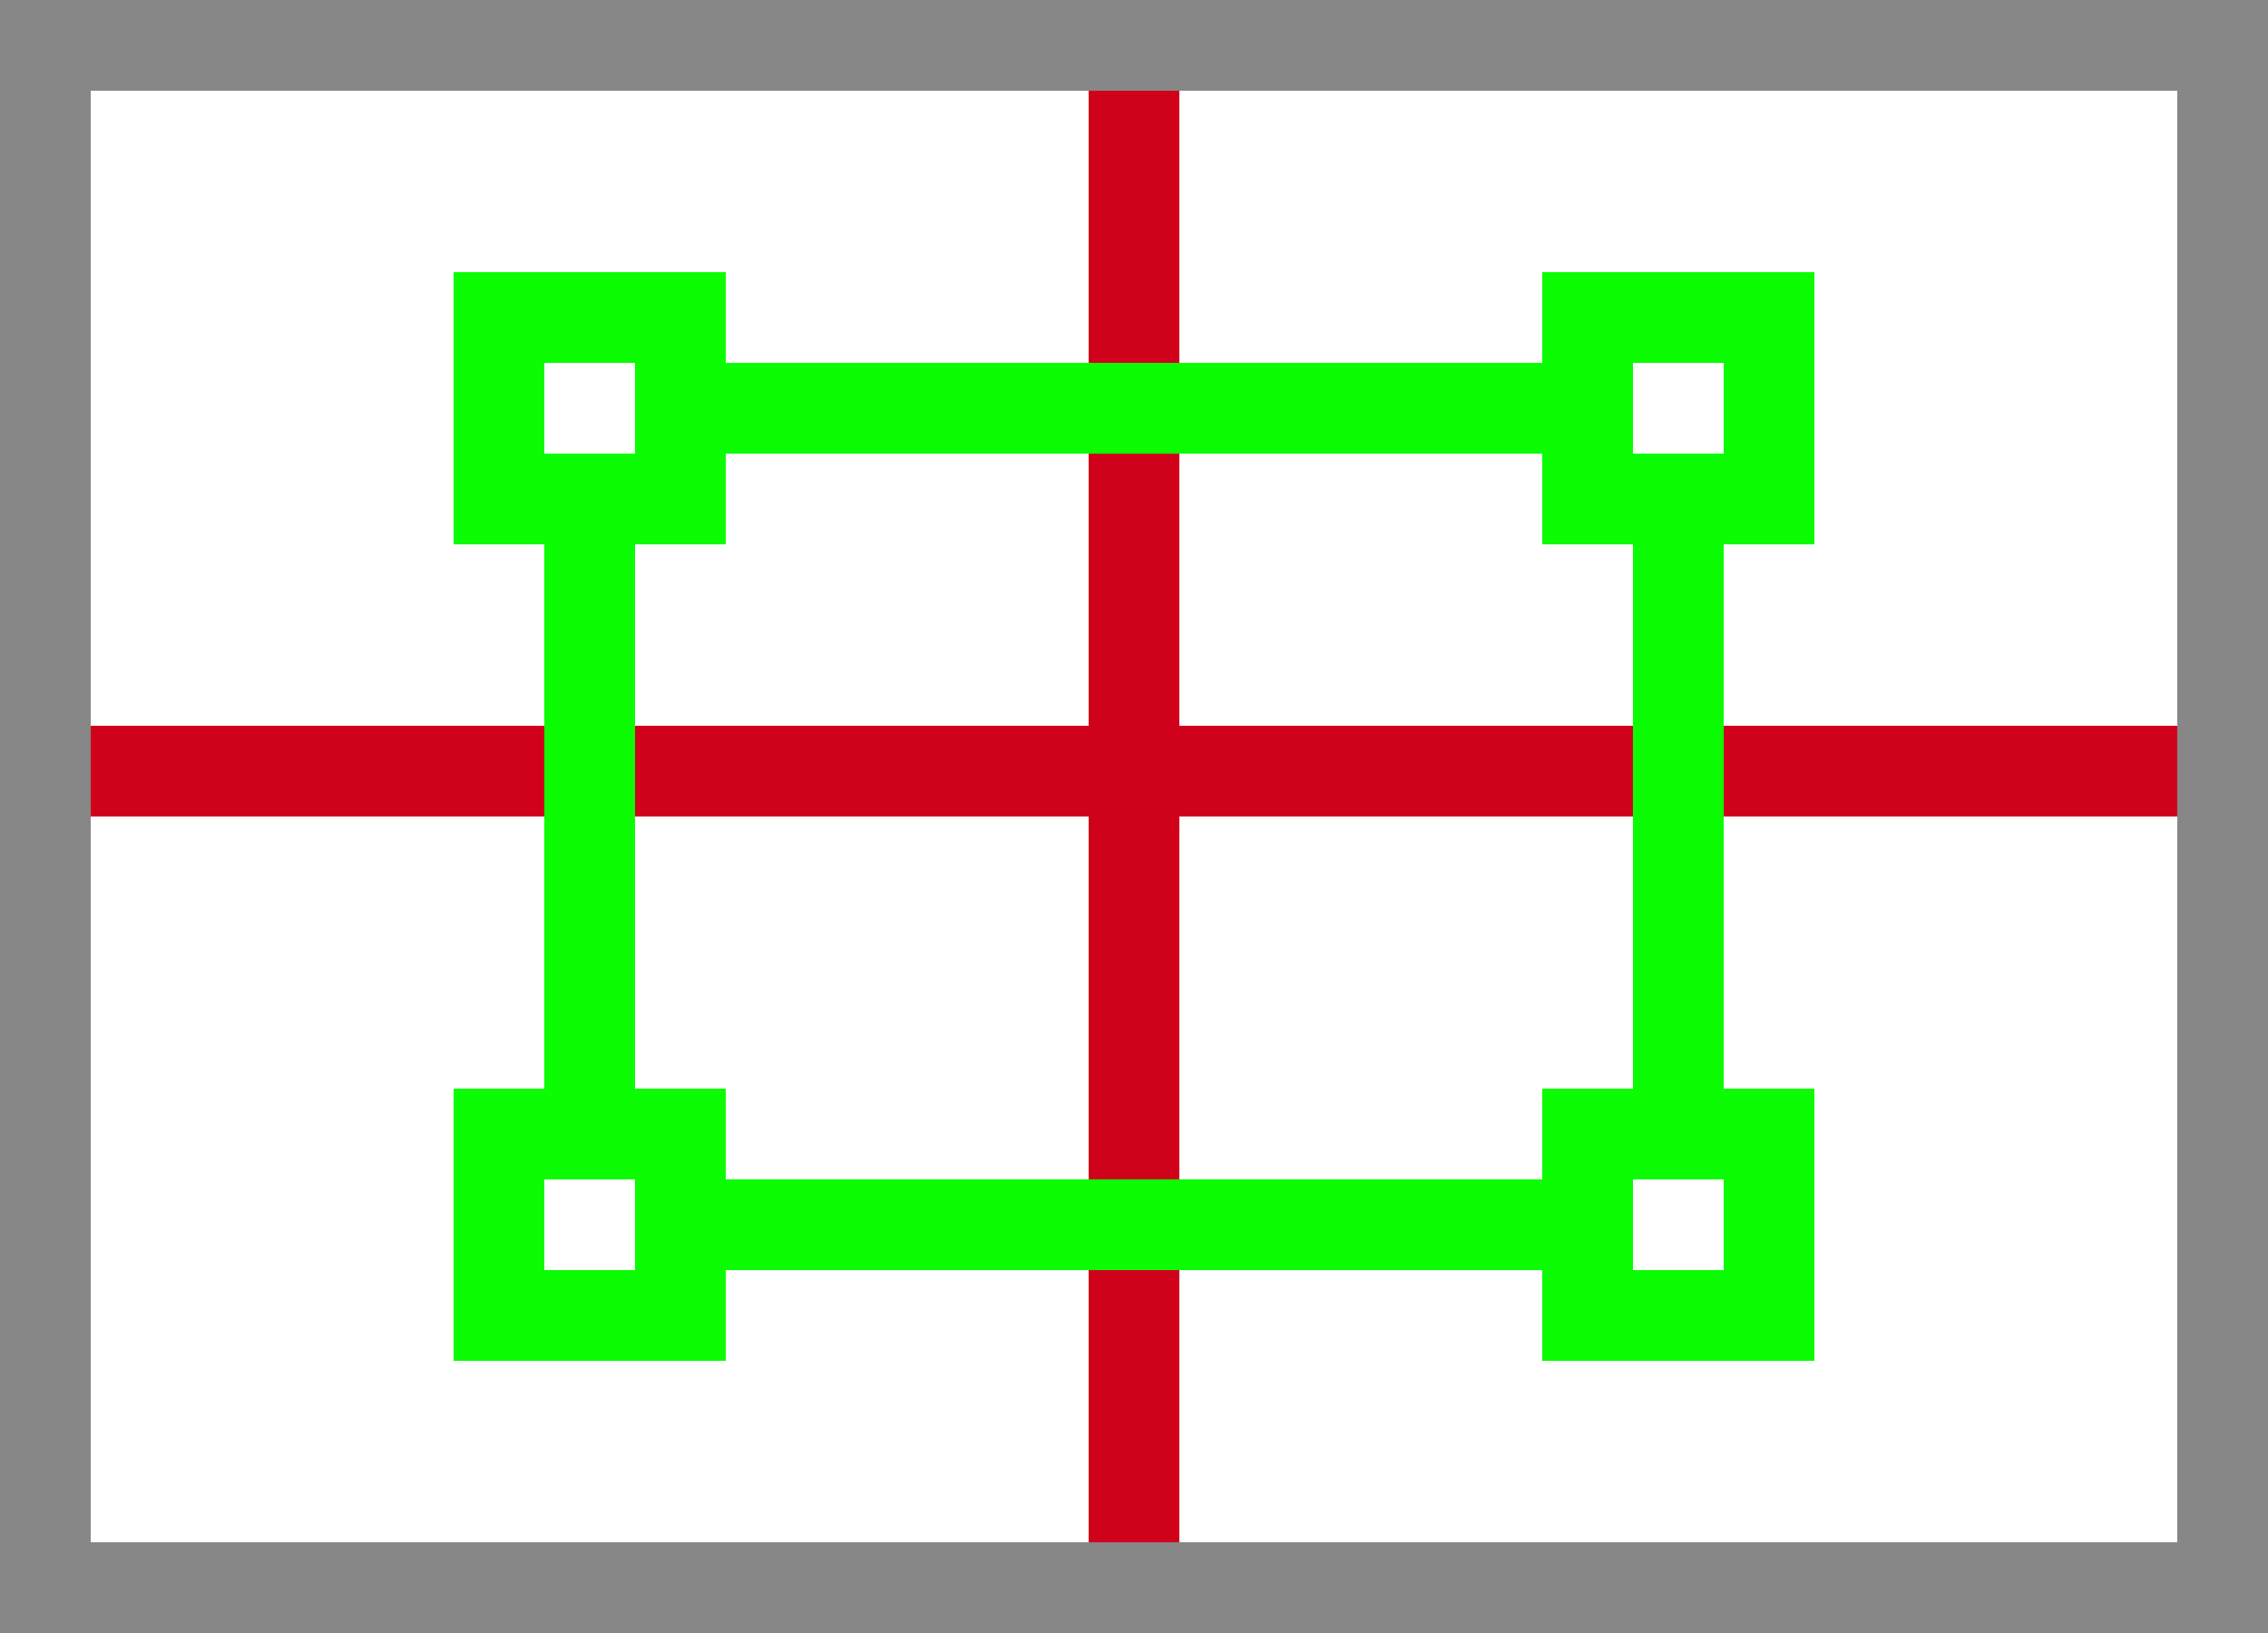
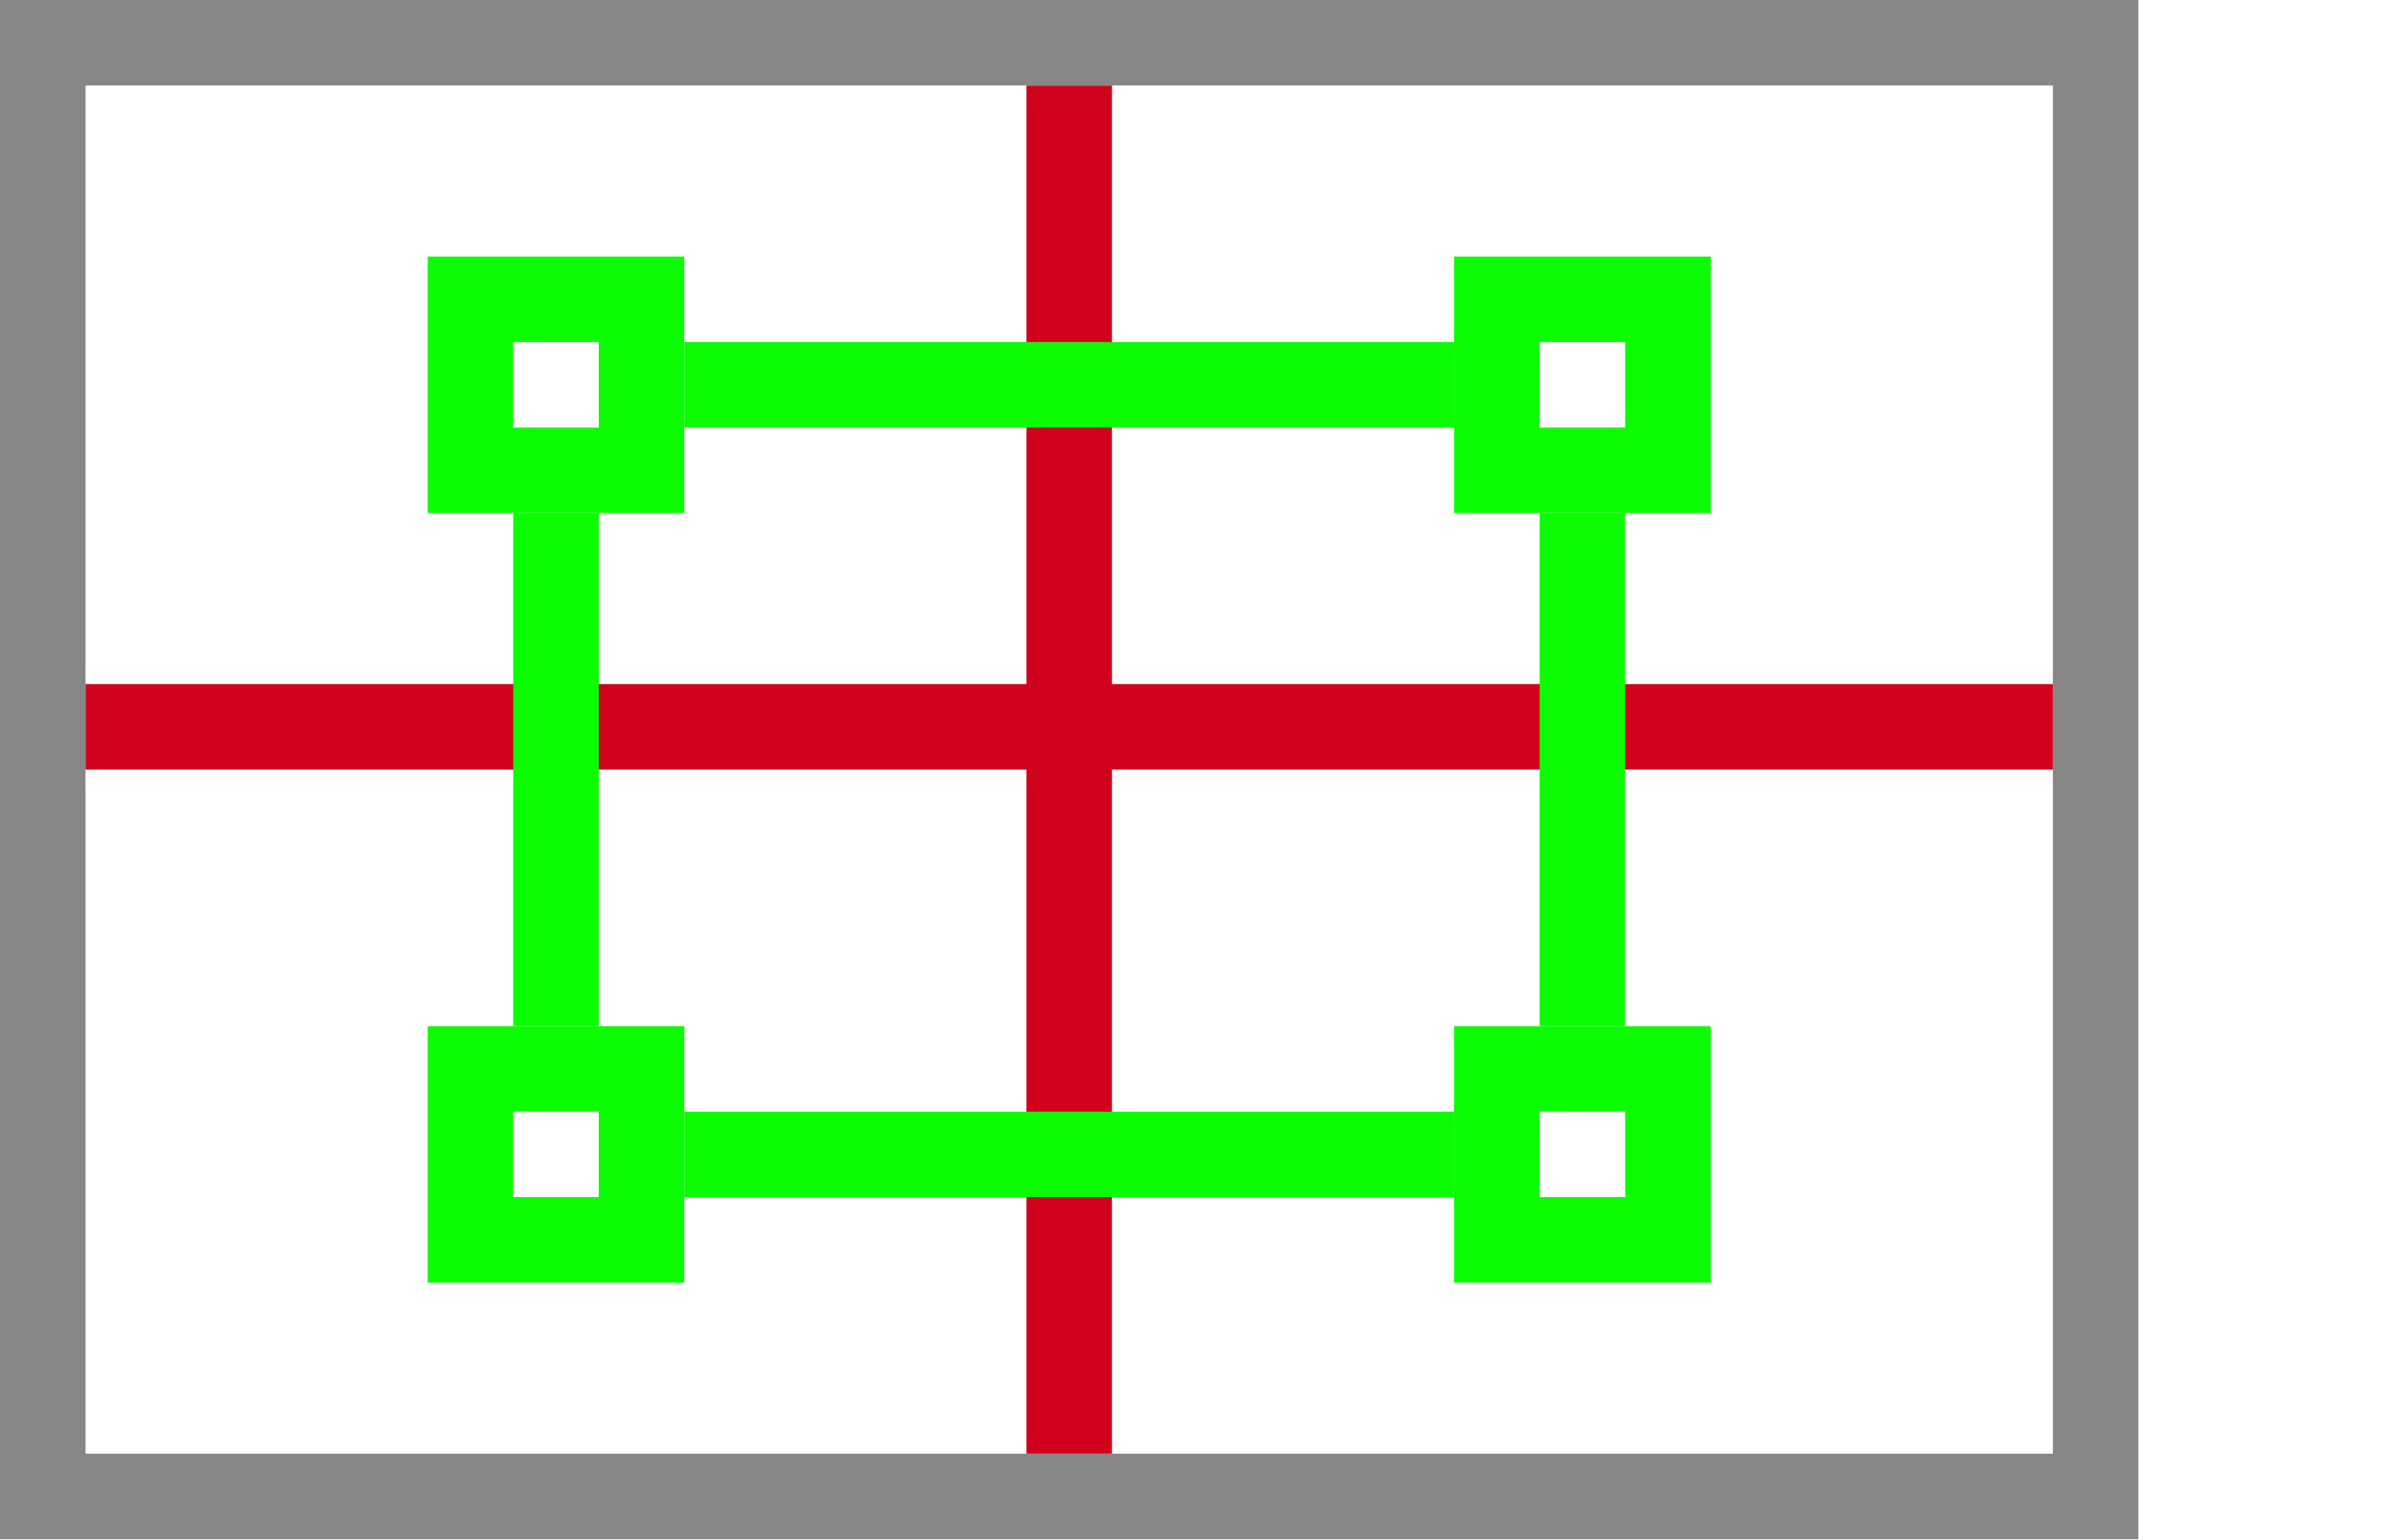
- <svg xmlns="http://www.w3.org/2000/svg" width="25px" height="18px" viewBox="0 0 25 18" version="1.1">
+ <svg xmlns="http://www.w3.org/2000/svg" width="28px" height="18px" viewBox="0 0 28 18" version="1.1">
  <g id="Merge-All" stroke="none" stroke-width="1" fill="none" fill-rule="evenodd">
    <rect id="Rectangle-Copy-5" stroke="#878787" x="0.5" y="0.5" width="24" height="17" />
    <g id="Icon_Point" transform="translate(5, 3)" fill="#0CFC04">
-       <path d="M0,0 L3,0 L3,3 L0,3 L0,0 Z M1,1 L1,2 L2,2 L2,1 L1,1 Z" id="Combined-Shape" />
+       <path d="M3,0 L3,3 L0,3 L0,0 L3,0 Z M2,1 L1,1 L1,2 L2,2 L2,1 Z" id="Combined-Shape" />
    </g>
    <g id="Icon_Point" transform="translate(17, 3)" fill="#0CFC04">
-       <path d="M0,0 L3,0 L3,3 L0,3 L0,0 Z M1,1 L1,2 L2,2 L2,1 L1,1 Z" id="Combined-Shape" />
+       <path d="M3,0 L3,3 L0,3 L0,0 L3,0 Z M2,1 L1,1 L1,2 L2,2 L2,1 Z" id="Combined-Shape" />
    </g>
    <g id="Icon_Point" transform="translate(17, 12)" fill="#0CFC04">
-       <path d="M0,0 L3,0 L3,3 L0,3 L0,0 Z M1,1 L1,2 L2,2 L2,1 L1,1 Z" id="Combined-Shape" />
+       <path d="M3,0 L3,3 L0,3 L0,0 L3,0 Z M2,1 L1,1 L1,2 L2,2 L2,1 Z" id="Combined-Shape" />
    </g>
    <g id="Icon_Point" transform="translate(5, 12)" fill="#0CFC04">
-       <path d="M0,0 L3,0 L3,3 L0,3 L0,0 Z M1,1 L1,2 L2,2 L2,1 L1,1 Z" id="Combined-Shape" />
+       <path d="M3,0 L3,3 L0,3 L0,0 L3,0 Z M2,1 L1,1 L1,2 L2,2 L2,1 Z" id="Combined-Shape" />
    </g>
    <rect id="Rectangle" fill="#D0021B" x="12" y="1" width="1" height="16" />
    <rect id="Rectangle" fill="#D0021B" x="1" y="8" width="23" height="1" />
    <rect id="Rectangle" fill="#0CFC04" transform="translate(6.5, 9) scale(1, -1) translate(-6.5, -9) " x="6" y="6" width="1" height="6" />
    <rect id="Rectangle-Copy-2" fill="#0CFC04" transform="translate(18.5, 9) scale(1, -1) translate(-18.5, -9) " x="18" y="6" width="1" height="6" />
    <rect id="Rectangle" fill="#0CFC04" x="8" y="4" width="9" height="1" />
    <rect id="Rectangle-Copy" fill="#0CFC04" x="8" y="13" width="9" height="1" />
  </g>
</svg>
